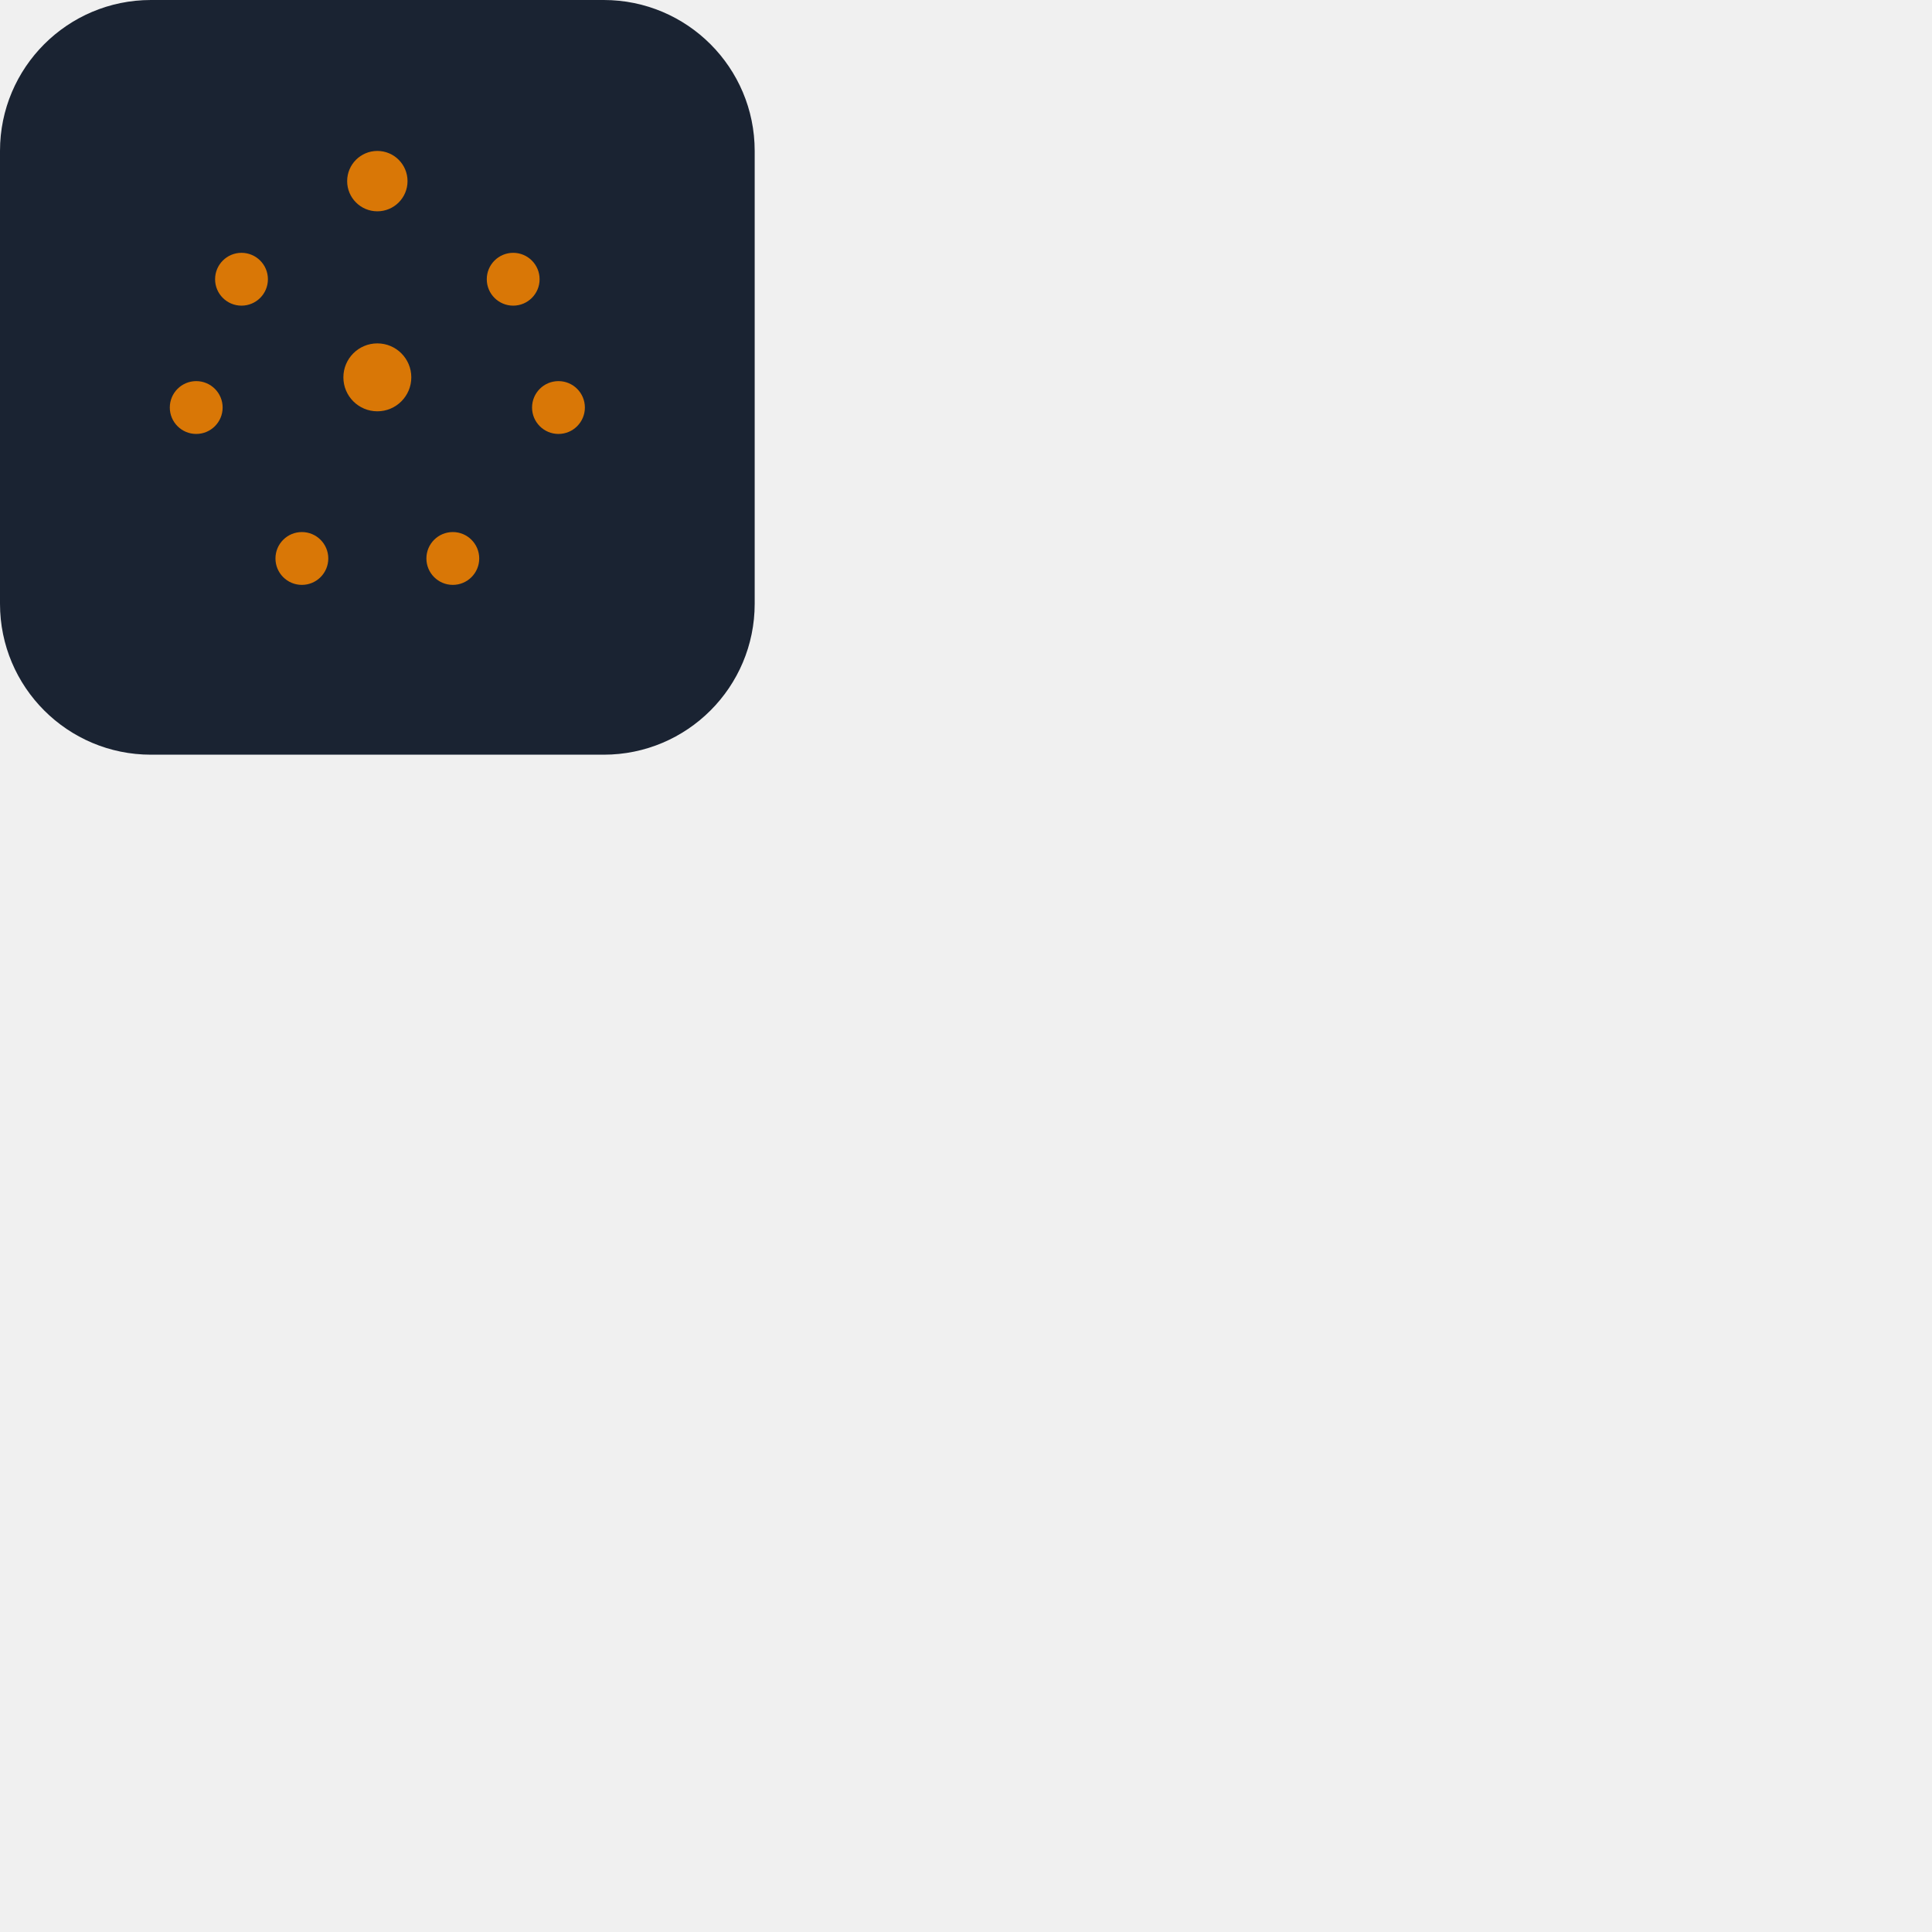
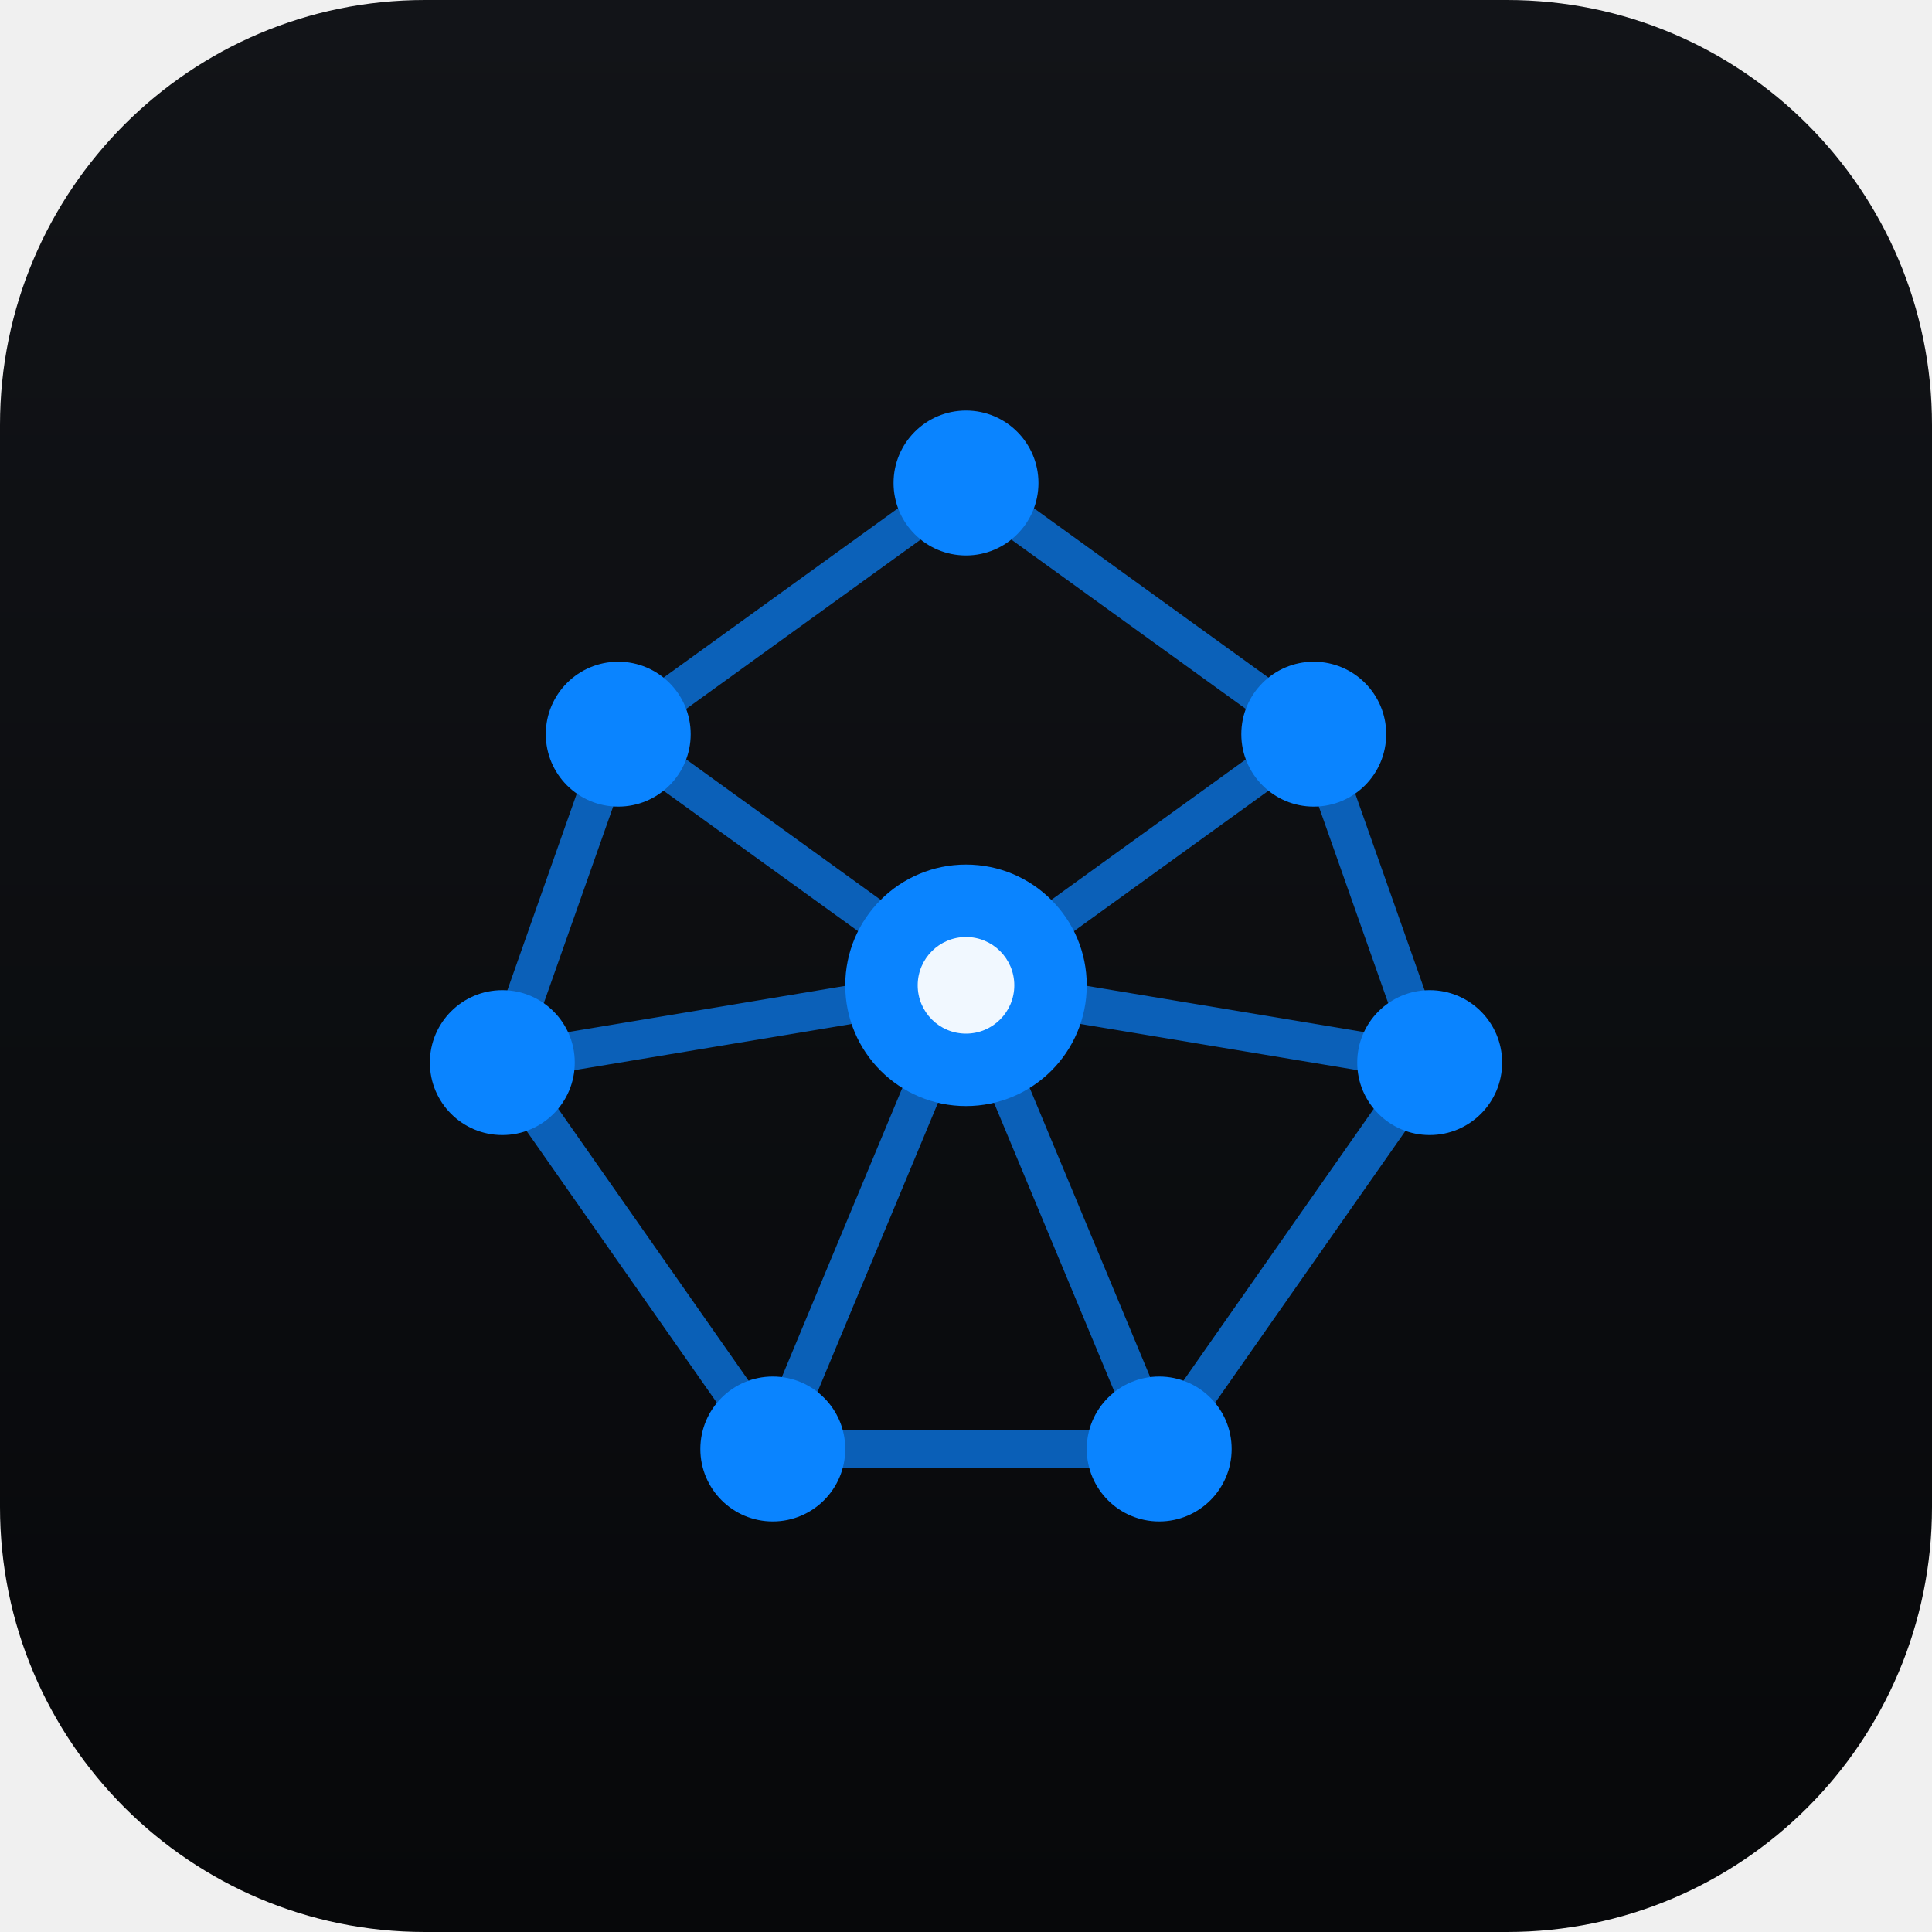
- <svg xmlns="http://www.w3.org/2000/svg" width="512" height="512">
-   <g style="fill:black;fill-opacity:1;stroke:none;stroke-width:1;stroke-opacity:0;fill-rule:nonzero;">
-     <g style="fill:#1a2332;">
-       <rect x="0" y="0" width="200" height="200" rx="40" ry="40" />
-     </g>
-     <g style="stroke:#d97706;stroke-width:2;stroke-linecap:round;">
-       <g style="">
-         <line x1="100" y1="48" x2="64" y2="74" />
-       </g>
-       <g style="">
-         <line x1="100" y1="48" x2="136" y2="74" />
-       </g>
-       <g style="">
-         <line x1="64" y1="74" x2="52" y2="108" />
-       </g>
-       <g style="">
-         <line x1="136" y1="74" x2="148" y2="108" />
-       </g>
-       <g style="">
-         <line x1="64" y1="74" x2="100" y2="100" />
-       </g>
-       <g style="">
-         <line x1="136" y1="74" x2="100" y2="100" />
-       </g>
-       <g style="">
-         <line x1="52" y1="108" x2="100" y2="100" />
-       </g>
-       <g style="">
-         <line x1="148" y1="108" x2="100" y2="100" />
-       </g>
-       <g style="">
-         <line x1="52" y1="108" x2="80" y2="148" />
-       </g>
-       <g style="">
-         <line x1="148" y1="108" x2="120" y2="148" />
-       </g>
-       <g style="">
-         <line x1="100" y1="100" x2="80" y2="148" />
-       </g>
-       <g style="">
-         <line x1="100" y1="100" x2="120" y2="148" />
-       </g>
-       <g style="">
-         <line x1="80" y1="148" x2="120" y2="148" />
-       </g>
-     </g>
-     <g style="fill:#d97706;">
-       <g style="">
-         <circle cx="100" cy="48" r="8" />
-       </g>
-       <g style="">
-         <circle cx="64" cy="74" r="7" />
-       </g>
-       <g style="">
-         <circle cx="136" cy="74" r="7" />
-       </g>
-       <g style="">
-         <circle cx="52" cy="108" r="7" />
-       </g>
-       <g style="">
-         <circle cx="100" cy="100" r="9" />
-       </g>
-       <g style="">
-         <circle cx="148" cy="108" r="7" />
-       </g>
-       <g style="">
-         <circle cx="80" cy="148" r="7" />
-       </g>
-       <g style="">
-         <circle cx="120" cy="148" r="7" />
-       </g>
-     </g>
+ <svg xmlns="http://www.w3.org/2000/svg" width="200" height="200" viewBox="0 0 200 200">
+   <defs>
+     <linearGradient id="bg" x1="0" y1="0" x2="0" y2="1">
+       <stop offset="0" stop-color="#121418" />
+       <stop offset="1" stop-color="#07080a" />
+     </linearGradient>
+   </defs>
+   <rect width="200" height="200" rx="44" fill="url(#bg)" />
+   <g stroke="#0A84FF" stroke-width="4" stroke-linecap="round" stroke-opacity="0.7">
+     <line x1="100" y1="50" x2="64" y2="76" />
+     <line x1="100" y1="50" x2="136" y2="76" />
+     <line x1="64" y1="76" x2="52" y2="110" />
+     <line x1="136" y1="76" x2="148" y2="110" />
+     <line x1="64" y1="76" x2="100" y2="102" />
+     <line x1="136" y1="76" x2="100" y2="102" />
+     <line x1="52" y1="110" x2="100" y2="102" />
+     <line x1="148" y1="110" x2="100" y2="102" />
+     <line x1="52" y1="110" x2="80" y2="150" />
+     <line x1="148" y1="110" x2="120" y2="150" />
+     <line x1="100" y1="102" x2="80" y2="150" />
+     <line x1="100" y1="102" x2="120" y2="150" />
+     <line x1="80" y1="150" x2="120" y2="150" />
  </g>
+   <g fill="#0A84FF">
+     <circle cx="100" cy="50" r="7.5" />
+     <circle cx="64" cy="76" r="7.5" />
+     <circle cx="136" cy="76" r="7.5" />
+     <circle cx="52" cy="110" r="7.5" />
+     <circle cx="148" cy="110" r="7.5" />
+     <circle cx="80" cy="150" r="7.5" />
+     <circle cx="120" cy="150" r="7.5" />
+   </g>
+   <circle cx="100" cy="102" r="12.5" fill="#0A84FF" />
+   <circle cx="100" cy="102" r="5" fill="#ffffff" fill-opacity="0.94" />
</svg>
